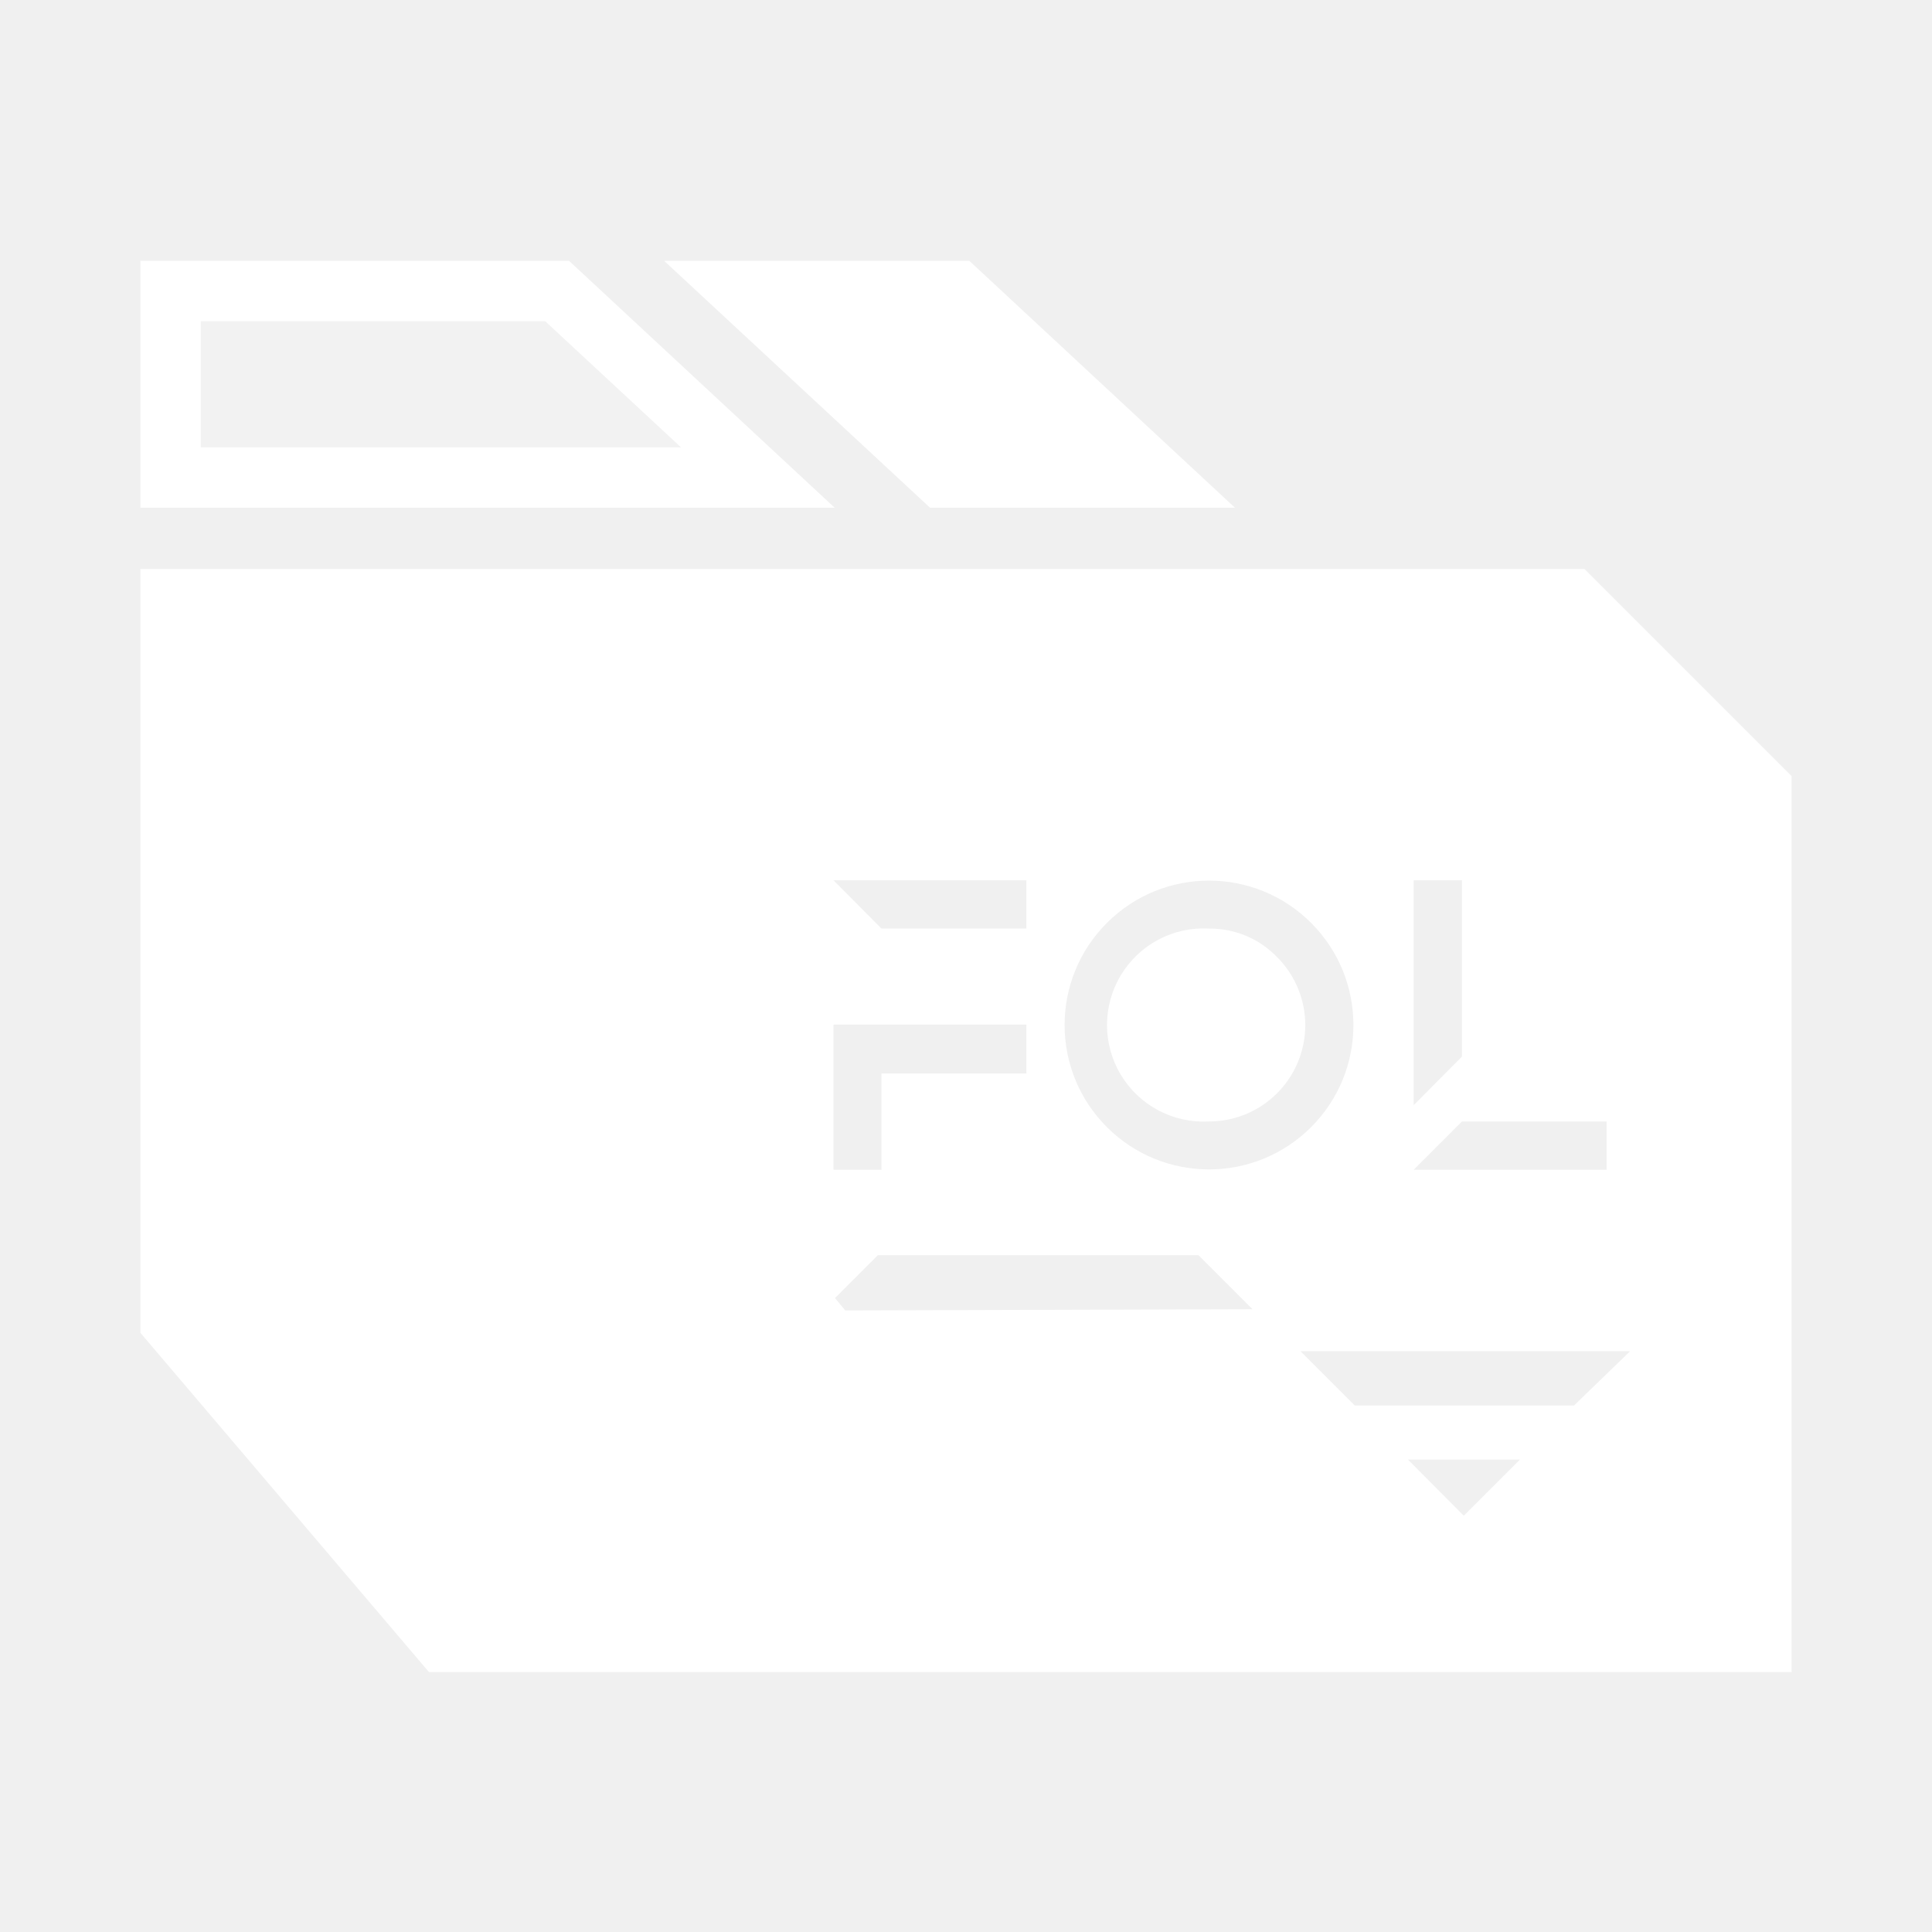
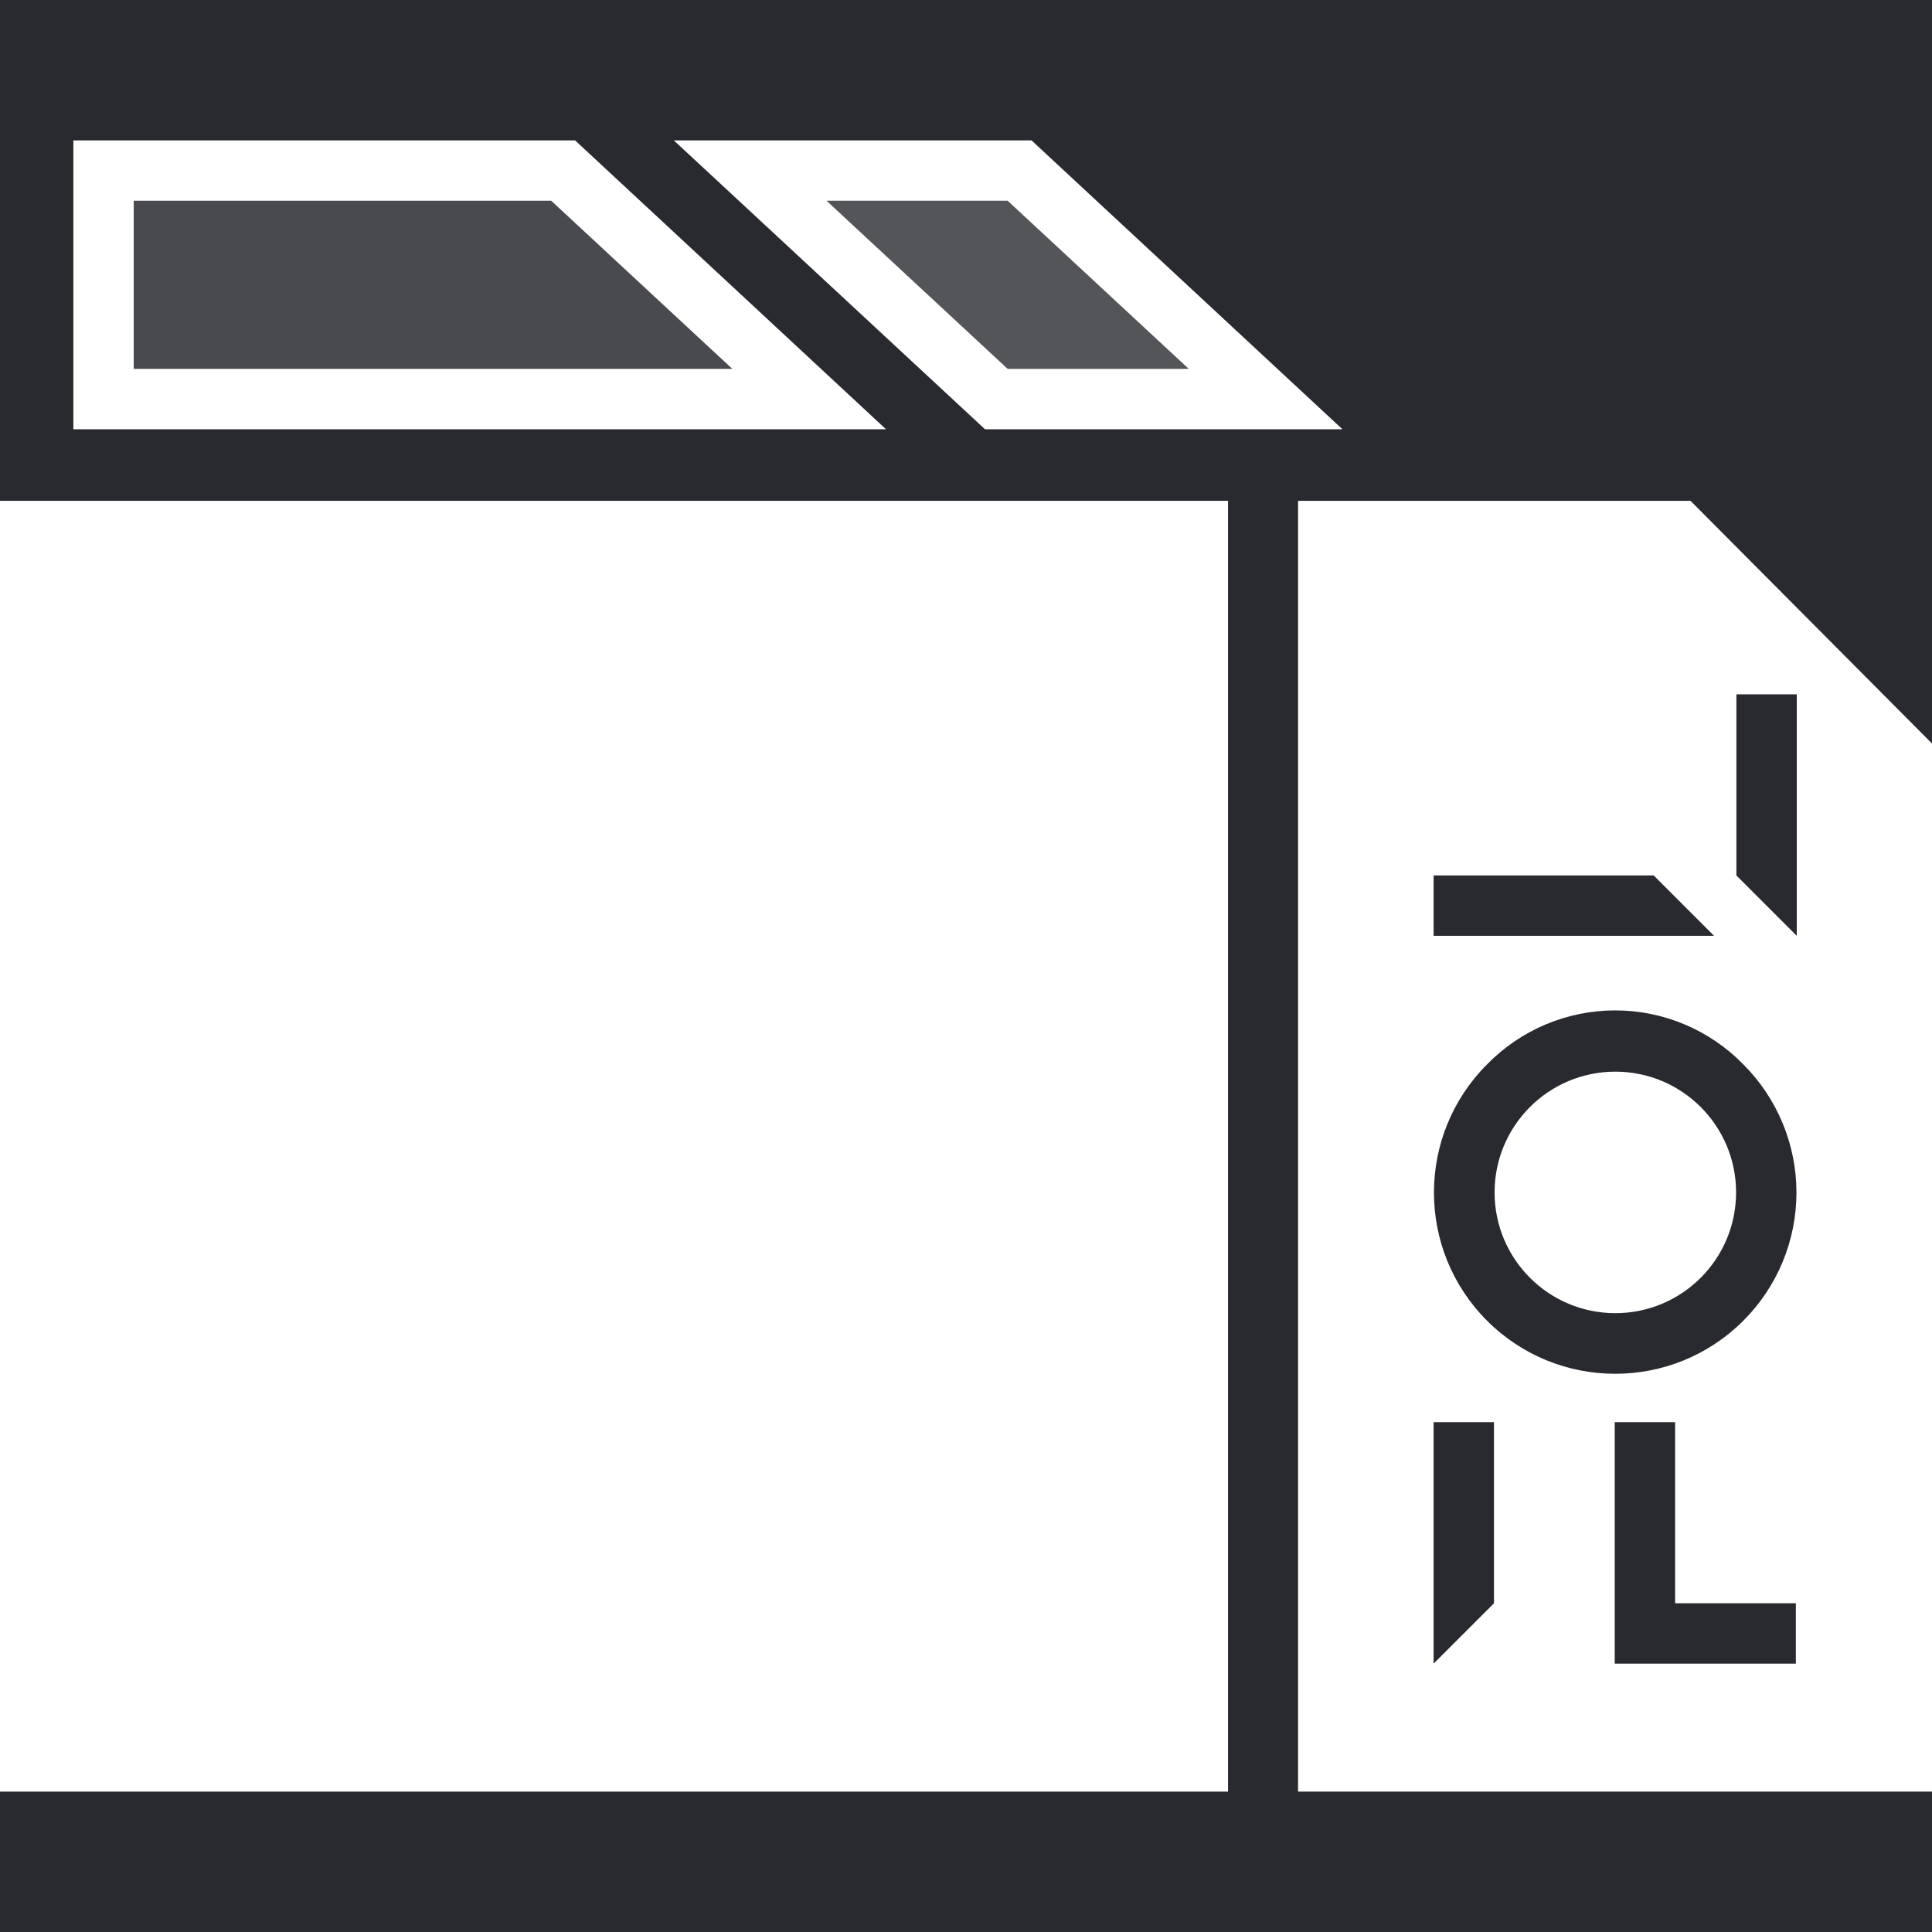
<svg xmlns="http://www.w3.org/2000/svg" id="Icons" viewBox="0 0 64 64">
+   <rect x="-95.24" y="-14.52" width="353.29" height="93.3" fill="#292a30" />
  <g id="Folder">
-     <polygon points="5.65 15.82 5.65 9.64 18.46 9.64 25.11 15.82 5.65 15.82" fill="#fff" opacity="0.15" />
-     <path d="M18.06,10.64l4.5,4.18H6.65V10.64H18.06m.79-2H4.65v8.18h23L18.85,8.64Z" fill="#fff" />
-     <polygon points="31.18 15.82 24.53 9.64 31.71 9.64 38.37 15.82 31.18 15.82" fill="#fff" />
-     <path d="M31.32,10.64l4.5,4.18H31.57l-4.5-4.18h4.25m.79-2H22l8.81,8.18H40.91l-8.8-8.18Z" fill="#fff" />
-     <path d="M52.49,18.85H4.65v25.3l9.56,11.24H59.35V25.71ZM46.83,29.42v-.26h1.6V35l-1.6,1.61Zm1.6,7.73h4.79v1.6H46.83ZM36.67,30.57a4.78,4.78,0,1,1,6.76,6.77,4.78,4.78,0,1,1-6.76-6.77ZM34,29.16v1.6H29.2l-1.59-1.6Zm-6.39,4.78H34v1.62H29.2v3.19H27.61ZM28,43.41,27.66,43l1.42-1.42H39.7l1.79,1.79Zm20.49,6.8-1.85-1.86h3.71Zm3.65-3.65H44.88l-1.8-1.8H54Z" fill="#fff" />
-     <path d="M40.05,30.76a3.2,3.2,0,1,0,0,6.39A3.19,3.19,0,0,0,42.3,31.7,3.09,3.09,0,0,0,40.05,30.76Z" fill="#fff" />
+     <polygon points="3.43 13.22 3.43 5.65 18.65 5.65 26.81 13.22 3.43 13.22" fill="#fff" opacity="0.15" />
+     <path d="M18.26,6.65l6,5.57H4.43V6.65H18.26m.79-2H2.43v9.57H29.35L19.05,4.65Z" fill="#fff" />
+     <polygon points="33.02 13.22 24.87 5.65 33.77 5.65 41.93 13.22 33.02 13.22" fill="#fff" opacity="0.2" />
+     <path d="M33.38,6.65l6,5.57h-6l-6-5.57h6m.79-2H22.32l10.31,9.57H44.47L34.17,4.65Z" fill="#fff" />
+     <rect x="1" y="17.59" width="38.68" height="40.75" fill="#fff" />
+     <path d="M38.68,18.59V57.35H2V18.59H38.68m2-2H0V59.35H40.68V16.59Z" fill="#fff" />
+     <path d="M53.51,35.5a4,4,0,1,0,0,8,4,4,0,1,0,0-8Z" fill="#fff" />
+     <path d="M56,16.59H43V59.35H64V24.63ZM47.49,29h7.29l2,2H47.49Zm2,24.11-2,2v-8h2Zm10,2h-6v-8h2v6h4ZM57.75,43.75a6,6,0,1,1-8.49-8.49,5.93,5.93,0,0,1,8.49,0,6,6,0,0,1,0,8.49ZM59.52,31l-2-2V23h2Z" fill="#fff" />
  </g>
</svg>
